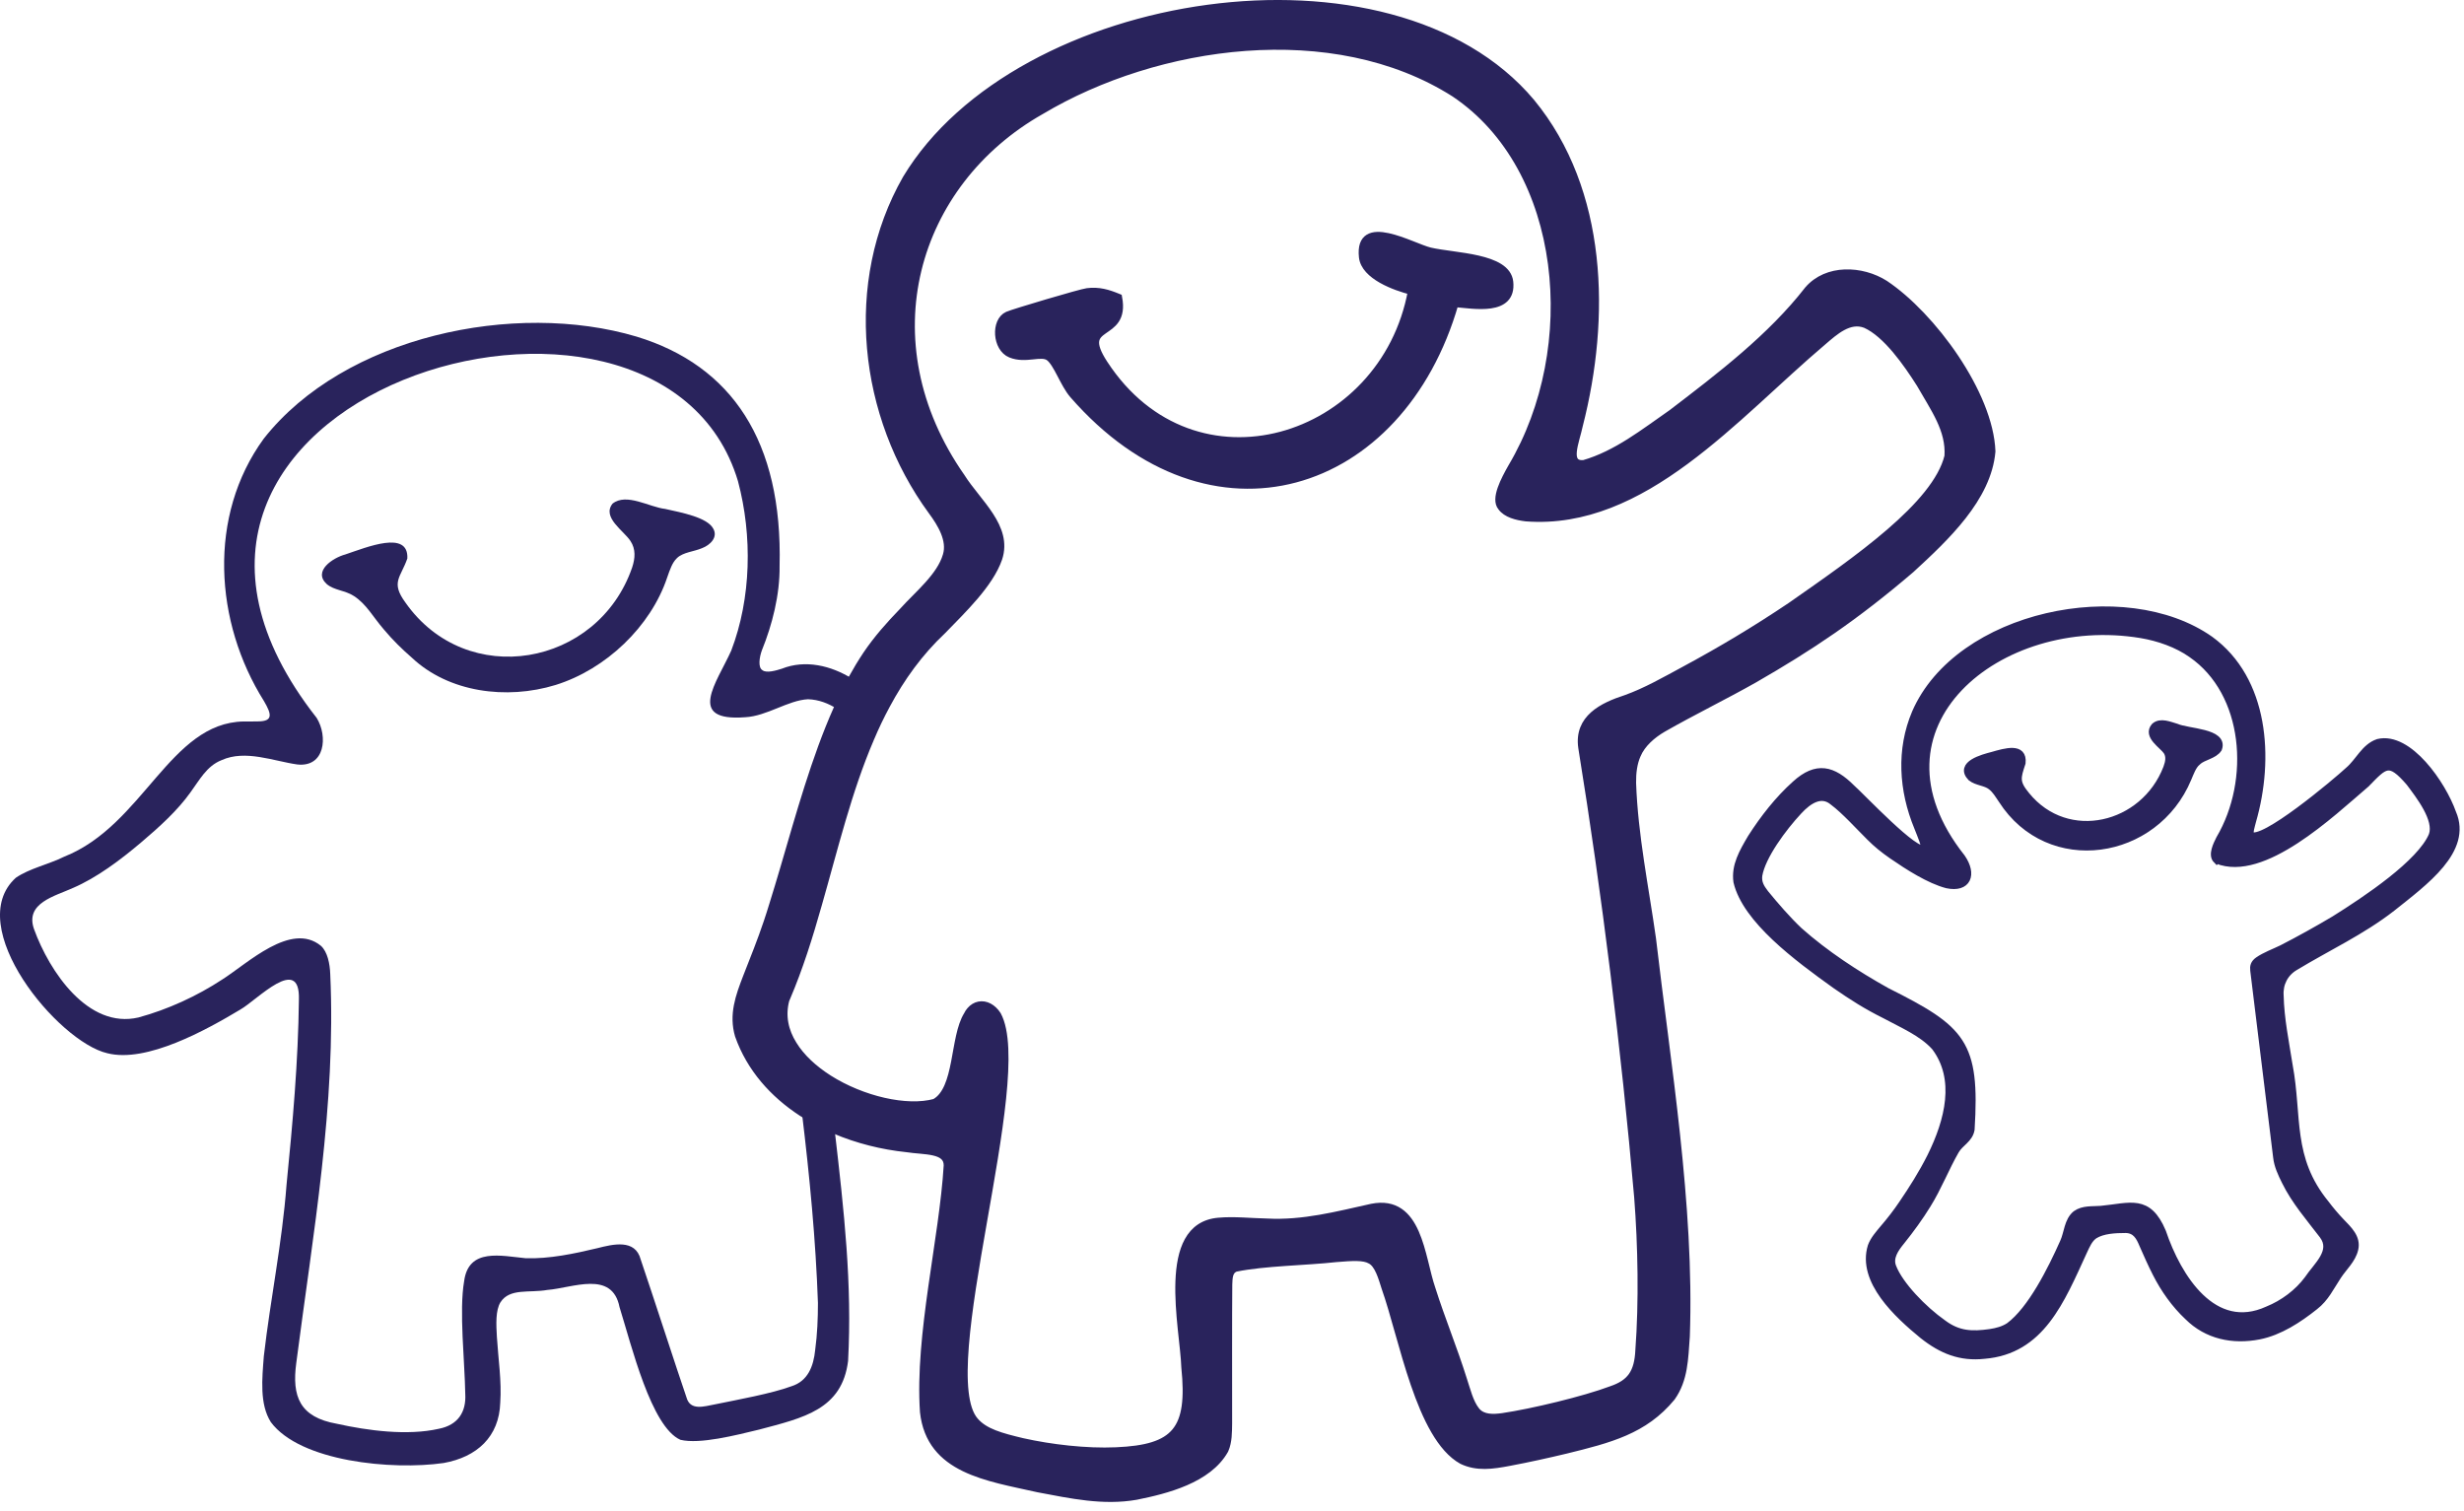
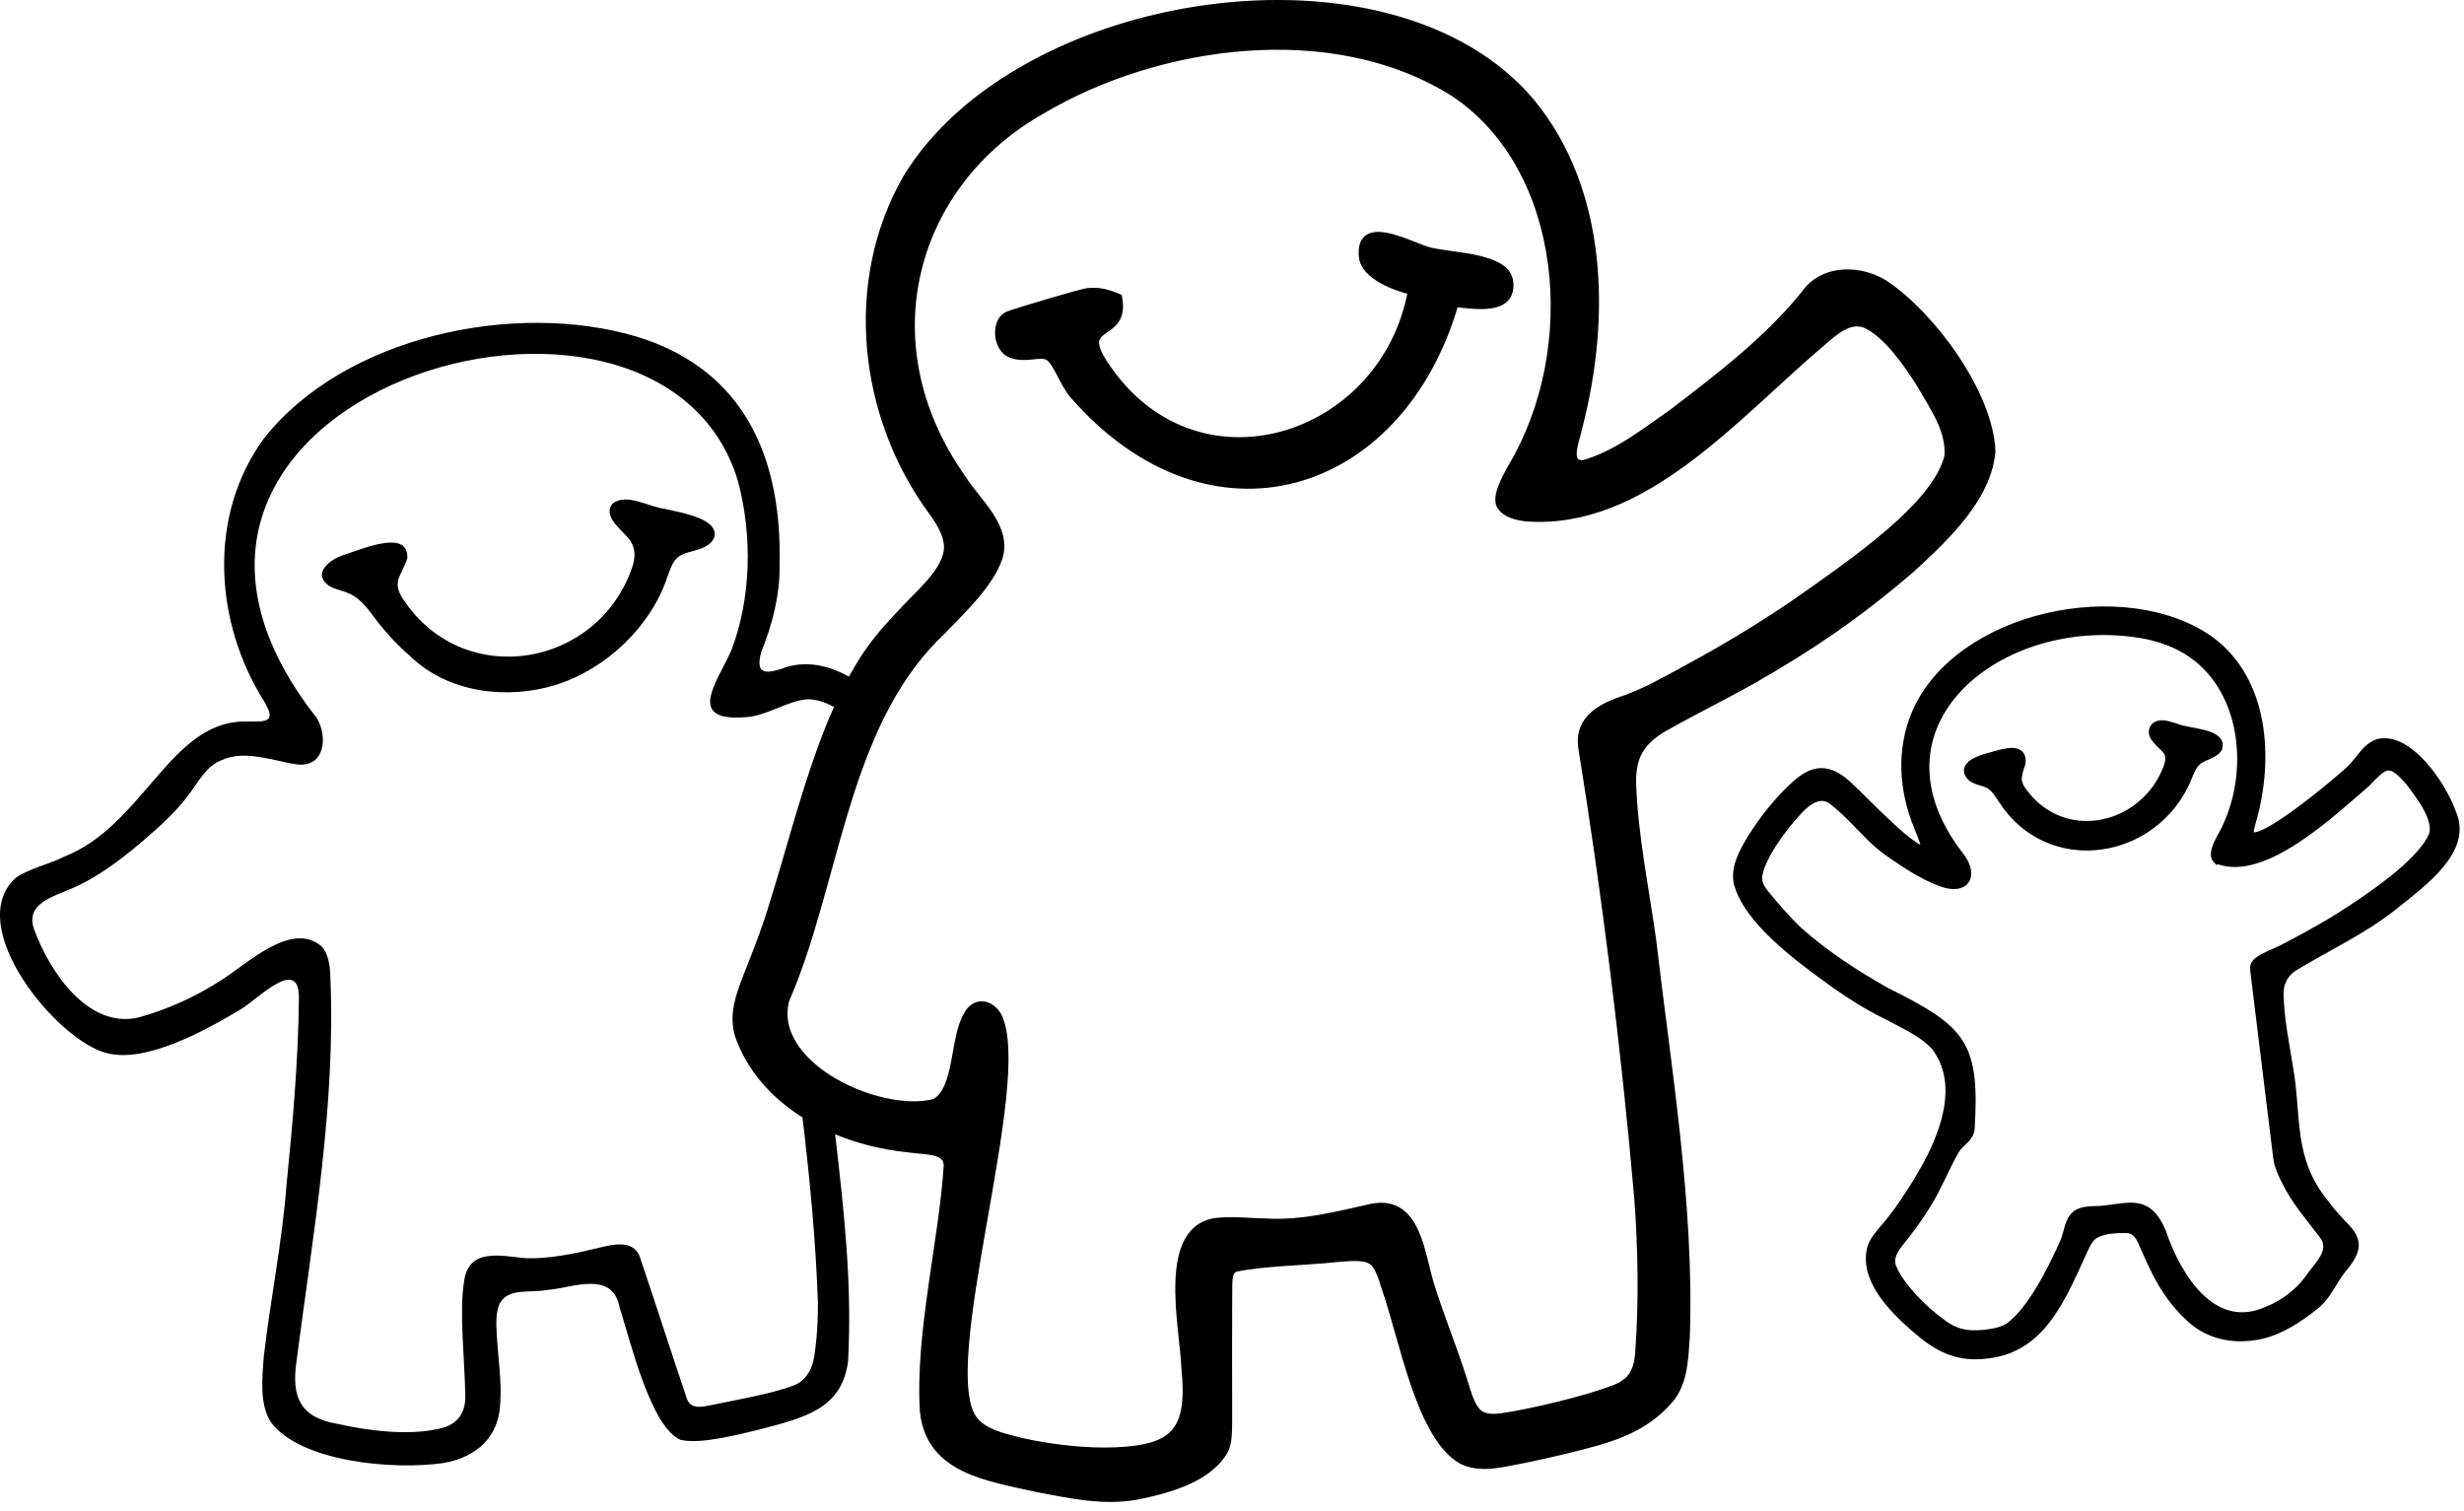
- <svg xmlns="http://www.w3.org/2000/svg" width="279" height="171" viewBox="0 0 279 171" fill="none">
-   <path d="M91.704 101.403C90.673 100.237 89.87 98.767 88.949 98.437C88.881 98.412 88.814 98.395 88.746 98.387C88.349 99.73 87.952 101.065 87.546 102.358C88.045 105.848 88.56 109.389 89.067 112.955C90.495 109.609 91.611 106.051 92.633 102.434C92.312 102.096 92.008 101.75 91.704 101.403ZM109.872 114.417C110.59 114.349 111.283 114.214 111.976 114.003C111.241 113.614 110.43 113.766 109.872 114.417ZM91.704 101.403C90.673 100.237 89.87 98.767 88.949 98.437C88.881 98.412 88.814 98.395 88.746 98.387C88.349 99.73 87.952 101.065 87.546 102.358C88.045 105.848 88.56 109.389 89.067 112.955C90.495 109.609 91.611 106.051 92.633 102.434C92.312 102.096 92.008 101.75 91.704 101.403ZM97.213 77.329C96.977 77.16 96.732 76.991 96.478 76.839C94.104 75.36 91.188 74.658 88.526 75.715C87.893 75.918 86.794 76.239 86.346 75.892L86.312 75.867C85.831 75.571 85.966 74.456 86.27 73.627C87.428 70.78 88.315 67.349 88.273 64.087C88.628 49.975 82.856 41.39 72.074 38.111C58.3 34.013 38.991 38.052 29.857 49.679C23.502 58.409 24.271 70.442 29.89 79.382C30.769 80.878 30.93 81.664 29.24 81.68C28.75 81.706 28.124 81.68 27.592 81.689C19.218 81.824 16.252 93.443 7.261 97.001C5.486 97.88 3.348 98.319 1.793 99.384C-4.282 104.876 6.576 117.966 12.145 119.25C16.598 120.391 23.392 116.597 27.212 114.307C29.096 113.242 33.997 108.003 33.845 113.166C33.769 120.188 33.135 127.202 32.442 134.173C31.944 140.739 30.634 146.984 29.873 153.558C29.679 156.102 29.375 158.983 30.668 161.02C33.997 165.498 44.408 166.487 50.23 165.65C54.007 164.974 56.526 162.676 56.644 158.806C56.813 156.381 56.416 153.854 56.264 151.386C56.179 149.95 56.103 148.37 56.669 147.449C57.725 145.818 59.922 146.418 61.976 146.054C64.832 145.835 69.311 143.79 70.147 147.99C71.508 152.341 73.73 161.561 77.043 163.022C79.24 163.555 83.363 162.49 85.924 161.873C91.002 160.53 95.346 159.592 96.03 154.091C96.495 145.387 95.591 137.258 94.509 127.946C94.29 126.061 94.061 124.126 93.833 122.132C92.152 121.059 90.715 119.749 89.811 118.27C90.157 120.839 90.495 123.408 90.8 125.977C91.678 133.227 92.371 140.46 92.616 147.533C92.616 149.299 92.54 151.099 92.304 152.84C92.118 154.724 91.459 156.381 89.625 156.955C87.403 157.783 83.507 158.485 80.913 159.017C79.704 159.245 78.141 159.761 77.727 158.206C76.671 155.147 73.832 146.376 72.547 142.607C71.93 140.249 69.412 140.874 67.612 141.331C65.06 141.939 62.221 142.548 59.534 142.463C56.762 142.201 53.052 141.246 52.554 145.066C51.971 148.387 52.63 154.226 52.681 157.809C52.807 159.879 51.852 161.349 49.698 161.772C46.132 162.583 41.645 161.983 38.146 161.206C33.929 160.462 33.034 158.113 33.549 154.31C35.434 139.725 38.07 125.056 37.394 110.293C37.352 109.102 37.081 107.766 36.338 107.09C32.958 104.327 28.073 109.059 25.167 110.901C22.319 112.777 18.981 114.307 15.677 115.203C9.973 116.538 5.587 109.989 3.855 105.206C2.799 102.24 6.221 101.471 8.258 100.541C10.937 99.392 13.624 97.381 16.015 95.353C18.052 93.629 20.122 91.745 21.558 89.725C22.589 88.331 23.384 86.742 25.091 86.066C27.795 84.849 30.963 86.176 33.659 86.556C36.811 86.903 37.141 83.362 35.856 81.283C7.269 44.888 74.651 24.591 83.566 54.496C85.206 60.665 85.07 67.729 82.797 73.67C81.175 77.286 77.634 81.731 84.394 81.207C86.837 81.081 89.219 79.289 91.493 79.171C92.709 79.213 93.791 79.636 94.797 80.269C96.174 81.131 97.399 82.399 98.565 83.599C99.106 82.314 99.706 81.055 100.365 79.838C99.317 78.9 98.27 78.047 97.213 77.329ZM88.949 98.437C88.881 98.412 88.814 98.395 88.746 98.387C88.349 99.73 87.952 101.065 87.546 102.358C88.045 105.848 88.56 109.389 89.067 112.955C90.495 109.609 91.611 106.051 92.633 102.434C92.312 102.096 92.008 101.75 91.704 101.403C90.673 100.237 89.87 98.767 88.949 98.437ZM91.704 101.403C90.673 100.237 89.87 98.767 88.949 98.437C88.881 98.412 88.814 98.395 88.746 98.387C88.349 99.73 87.952 101.065 87.546 102.358C88.045 105.848 88.56 109.389 89.067 112.955C90.495 109.609 91.611 106.051 92.633 102.434C92.312 102.096 92.008 101.75 91.704 101.403Z" fill="#29235C" />
-   <path d="M79.485 62.068C78.581 62.456 77.364 62.524 76.679 63.166L76.629 63.217C76.138 63.681 75.868 64.459 75.555 65.355C73.696 70.949 68.592 75.791 62.905 77.557C57.337 79.264 50.788 78.393 46.622 74.456C45.549 73.526 44.475 72.478 43.478 71.287C42.236 69.859 41.501 68.405 40.073 67.484C39.084 66.833 37.842 66.85 36.997 66.132C35.4 64.67 37.681 63.158 39.101 62.777C41.526 61.966 46.284 59.98 46.123 63.234C45.363 65.414 44.214 65.912 45.904 68.219C52.841 78.123 67.697 75.478 71.575 64.265C71.93 63.2 71.998 62.177 71.389 61.256C70.646 60.099 68.119 58.578 69.361 57.023C70.942 55.772 73.51 57.42 75.319 57.623C77.212 58.045 80.059 58.578 80.752 59.837C81.335 60.825 80.414 61.721 79.485 62.068Z" fill="#29235C" />
-   <path d="M94.797 80.269C92.295 85.872 90.529 92.319 88.746 98.387C88.814 98.387 88.882 98.412 88.949 98.437C89.87 98.767 90.673 100.237 91.704 101.403C92.008 101.75 92.312 102.096 92.633 102.434C94.459 96.071 96.013 89.531 98.565 83.599C97.399 82.399 96.174 81.131 94.797 80.269ZM213.421 32.154C210.801 30.497 206.872 30.328 204.734 32.813C200.551 38.196 194.78 42.598 189.312 46.773C186.169 48.953 183.059 51.446 179.324 52.519C177.212 52.662 178.412 50.034 178.817 48.108C181.91 36.007 181.64 21.616 173.375 11.577C157.523 -7.3 115.255 -0.752 102.622 20.23C95.895 32.002 97.644 47.111 105.512 57.859C106.585 59.304 107.7 61.163 107.176 62.887C106.483 65.287 103.94 67.307 102.25 69.191C100.72 70.771 99.317 72.351 98.109 74.143C97.534 75.005 96.994 75.901 96.478 76.838C95.878 77.937 95.32 79.086 94.797 80.269C92.295 85.872 90.529 92.319 88.746 98.387C88.349 99.73 87.952 101.065 87.546 102.358C87.335 103.051 87.115 103.744 86.887 104.42C86.194 106.499 85.299 108.713 84.538 110.656C83.685 112.862 82.958 114.898 83.634 117.222C84.952 120.957 87.563 123.864 90.8 125.977C91.957 126.737 93.208 127.396 94.509 127.946C97.103 129.053 99.901 129.745 102.655 130.033C104.7 130.354 107.295 130.092 107.278 131.959C106.787 140.249 103.999 151.158 104.59 159.862C105.317 166.453 111.832 167.256 117.562 168.549C121.28 169.25 124.922 170.045 128.64 169.394C132.071 168.709 136.786 167.51 138.662 164.205L138.696 164.138C139.093 163.208 139.076 162.177 139.093 161.146C139.093 157.268 139.076 148.615 139.11 145.438C139.143 144.685 139.127 143.866 139.912 143.57C143.124 142.902 147.881 142.86 151.278 142.48C153.145 142.328 154.421 142.243 155.182 142.683C156.069 143.122 156.492 144.677 156.847 145.792C158.858 151.454 160.742 162.693 165.55 165.363C167.232 166.166 168.956 165.929 170.933 165.549C173.004 165.16 175.226 164.67 177.305 164.172C182.214 162.963 186.177 161.975 189.279 158.206C190.715 156.178 190.732 153.854 190.918 151.31C191.45 136.472 188.704 120.247 187.09 106.304C186.262 100.44 185.037 94.576 184.834 88.66C184.817 87.503 184.952 86.404 185.375 85.458C185.915 84.19 187.073 83.193 188.298 82.475C191.67 80.548 195.253 78.807 198.616 76.906C204.962 73.256 210.058 69.859 216.379 64.451C220.266 60.876 225.065 56.397 225.522 51.108C225.285 44.592 218.762 35.72 213.421 32.154ZM202.765 68.625C198.768 71.312 194.873 73.636 190.766 75.85C188.56 77.041 186.38 78.292 184.116 79.103C181.445 79.965 178.648 81.343 179.13 84.647C181.817 101.234 184.006 118.878 185.459 135.525C185.89 141.086 186 147.432 185.594 152.882C185.476 155.443 184.623 156.626 182.451 157.361C179.4 158.51 173.477 159.93 170.139 160.42C169.1 160.563 167.916 160.614 167.198 159.794L167.148 159.735C166.395 158.797 166.083 157.378 165.677 156.178C164.596 152.722 163.201 149.358 162.111 145.911C160.886 142.37 160.649 135.652 155.326 136.717C151.405 137.587 147.551 138.61 143.462 138.39C141.662 138.356 139.752 138.137 137.977 138.297C131.285 138.863 134.039 150.313 134.183 154.8C134.91 161.907 133.144 164.003 126.375 164.29C122.995 164.442 118.973 163.969 115.77 163.251C113.362 162.676 111.469 162.177 110.37 160.876C105.545 155.307 116.835 122.098 112.939 114.924C112.66 114.493 112.322 114.189 111.976 114.003C111.241 113.614 110.43 113.766 109.872 114.417C109.745 114.56 109.635 114.729 109.542 114.924C107.945 117.459 108.554 123.349 105.85 124.836C102.664 125.706 97.619 124.532 93.833 122.132C92.152 121.059 90.715 119.749 89.811 118.27C88.856 116.741 88.476 115.025 88.957 113.208C88.991 113.124 89.034 113.039 89.067 112.955C90.496 109.609 91.611 106.051 92.633 102.434C94.459 96.071 96.013 89.531 98.565 83.599C99.106 82.314 99.706 81.055 100.365 79.838C102.03 76.729 104.083 73.864 106.728 71.38C108.942 69.09 112.06 66.141 113.066 63.225C114.232 59.693 110.692 56.938 108.858 54.031C98.101 38.652 103.416 20.712 117.9 12.524C130.981 4.733 150.94 1.817 164.697 10.563C177.398 19.064 179.172 39.429 171.187 52.874C170.342 54.361 169.218 56.482 170.004 57.411C170.561 58.189 171.736 58.485 172.792 58.611C186.084 59.617 196.444 47.102 206.39 38.686C207.751 37.52 209.399 36.007 211.241 36.725C213.607 37.79 215.905 41.069 217.435 43.486C219.023 46.282 220.79 48.648 220.595 51.657C219.235 57.225 210.201 63.428 202.765 68.625ZM94.797 80.269C92.295 85.872 90.529 92.319 88.746 98.387C88.814 98.387 88.882 98.412 88.949 98.437C89.87 98.767 90.673 100.237 91.704 101.403C92.008 101.75 92.312 102.096 92.633 102.434C94.459 96.071 96.013 89.531 98.565 83.599C97.399 82.399 96.174 81.131 94.797 80.269Z" fill="#29235C" />
-   <path d="M94.797 80.269C92.295 85.872 90.529 92.319 88.746 98.387M94.797 80.269C96.174 81.131 97.399 82.399 98.565 83.599M94.797 80.269C95.32 79.086 95.878 77.937 96.478 76.838C96.994 75.9 97.534 75.005 98.109 74.143C99.317 72.351 100.72 70.771 102.25 69.191C103.94 67.307 106.483 65.287 107.176 62.887C107.7 61.163 106.585 59.304 105.512 57.859C97.644 47.111 95.895 32.002 102.622 20.23C115.255 -0.752 157.523 -7.3 173.375 11.577C181.64 21.616 181.91 36.007 178.817 48.108C178.412 50.034 177.212 52.662 179.324 52.519C183.059 51.446 186.169 48.953 189.312 46.773C194.78 42.598 200.551 38.196 204.734 32.813C206.872 30.328 210.801 30.497 213.421 32.154C218.762 35.72 225.285 44.592 225.522 51.108C225.065 56.397 220.266 60.876 216.379 64.451C210.058 69.859 204.962 73.256 198.616 76.906C195.253 78.807 191.67 80.548 188.298 82.475C187.073 83.193 185.915 84.19 185.375 85.458C184.952 86.404 184.817 87.503 184.834 88.66C185.037 94.576 186.262 100.44 187.09 106.304C188.704 120.247 191.45 136.472 190.918 151.31C190.732 153.854 190.715 156.178 189.279 158.206C186.177 161.975 182.214 162.963 177.305 164.172C175.226 164.67 173.004 165.16 170.933 165.549C168.956 165.929 167.232 166.166 165.55 165.363C160.742 162.693 158.858 151.454 156.847 145.792C156.492 144.677 156.069 143.122 155.182 142.683C154.421 142.243 153.145 142.328 151.278 142.48C147.881 142.86 143.124 142.902 139.912 143.57C139.127 143.866 139.143 144.685 139.11 145.438C139.076 148.615 139.093 157.268 139.093 161.146C139.076 162.177 139.093 163.208 138.696 164.138L138.662 164.205C136.786 167.51 132.071 168.709 128.64 169.394C124.922 170.045 121.28 169.25 117.562 168.549C111.832 167.256 105.317 166.453 104.59 159.862C103.999 151.158 106.787 140.249 107.278 131.959C107.295 130.092 104.7 130.354 102.655 130.033C99.901 129.745 97.103 129.053 94.509 127.946C93.208 127.396 91.957 126.737 90.8 125.977C87.563 123.864 84.952 120.957 83.634 117.222C82.958 114.898 83.685 112.862 84.538 110.656C85.299 108.713 86.194 106.499 86.887 104.42C87.115 103.744 87.335 103.051 87.546 102.358C87.952 101.065 88.349 99.73 88.746 98.387M88.746 98.387C88.814 98.387 88.882 98.412 88.949 98.437C89.87 98.767 90.673 100.237 91.704 101.403C92.008 101.75 92.312 102.096 92.633 102.434M92.633 102.434C94.459 96.071 96.013 89.531 98.565 83.599M92.633 102.434C91.611 106.051 90.496 109.609 89.067 112.955C89.034 113.039 88.991 113.124 88.957 113.208C88.476 115.025 88.856 116.741 89.811 118.27C90.715 119.749 92.152 121.059 93.833 122.132C97.619 124.532 102.664 125.706 105.85 124.836C108.554 123.349 107.945 117.459 109.542 114.924C109.635 114.729 109.745 114.56 109.872 114.417C110.43 113.766 111.241 113.614 111.976 114.003C112.322 114.189 112.66 114.493 112.939 114.924C116.835 122.098 105.545 155.307 110.37 160.876C111.469 162.177 113.362 162.676 115.77 163.251C118.973 163.969 122.995 164.442 126.375 164.29C133.144 164.003 134.91 161.907 134.183 154.8C134.039 150.313 131.285 138.863 137.977 138.297C139.752 138.137 141.662 138.356 143.462 138.39C147.551 138.61 151.405 137.587 155.326 136.717C160.649 135.652 160.886 142.37 162.111 145.911C163.201 149.358 164.596 152.722 165.677 156.178C166.083 157.378 166.395 158.797 167.148 159.735L167.198 159.794C167.916 160.614 169.1 160.563 170.139 160.42C173.477 159.93 179.4 158.51 182.451 157.361C184.623 156.626 185.476 155.443 185.594 152.882C186 147.432 185.89 141.086 185.459 135.525C184.006 118.878 181.817 101.234 179.13 84.647C178.648 81.343 181.445 79.965 184.116 79.103C186.38 78.292 188.56 77.041 190.766 75.85C194.873 73.636 198.768 71.312 202.765 68.625C210.201 63.428 219.235 57.225 220.595 51.657C220.79 48.648 219.023 46.282 217.435 43.486C215.905 41.069 213.607 37.79 211.241 36.725C209.399 36.007 207.751 37.52 206.39 38.686C196.444 47.102 186.084 59.617 172.792 58.611C171.736 58.485 170.561 58.189 170.004 57.411C169.218 56.482 170.342 54.361 171.187 52.874C179.172 39.429 177.398 19.064 164.697 10.563C150.94 1.817 130.981 4.733 117.9 12.524C103.416 20.712 98.101 38.652 108.858 54.031C110.692 56.938 114.232 59.693 113.066 63.225C112.06 66.141 108.942 69.09 106.728 71.38C104.083 73.864 102.03 76.729 100.365 79.838C99.706 81.055 99.106 82.314 98.565 83.599" stroke="#29235C" stroke-width="0.845" stroke-miterlimit="10" />
-   <path d="M164.731 34.351C158.587 55.671 137.081 62.566 121.508 44.685C120.46 43.477 119.699 41.102 118.795 40.443C117.891 39.784 116.15 40.773 114.443 40.08C112.787 39.413 112.626 36.345 114.105 35.694C114.798 35.39 122.395 33.134 123.096 33.05C124.423 32.88 125.445 33.193 126.637 33.683C127.566 38.534 121.795 36.244 125.014 41.179C135.172 56.761 156.72 49.975 159.838 32.956C157.945 32.483 154.523 31.224 154.295 29.103C153.788 24.354 159.88 27.962 161.917 28.444C164.68 29.095 170.62 29.052 170.925 31.926C171.296 35.39 166.86 34.52 164.739 34.351H164.731Z" fill="#29235C" stroke="#29235C" stroke-width="0.845" stroke-miterlimit="10" />
-   <path d="M254.835 94.567C256.12 95.632 264.545 88.534 265.939 87.241C267.114 86.244 267.756 84.604 269.277 84.089C272.733 83.261 276.553 88.821 277.693 92.057C279.519 96.257 274.516 99.849 270.832 102.789C267.426 105.443 263.522 107.242 259.855 109.465C258.689 110.149 258.063 111.375 258.156 112.71C258.216 115.372 258.765 117.991 259.179 120.636C260.26 126.425 259.111 131.14 263.319 136.294C263.852 137.004 264.435 137.689 265.043 138.331C265.905 139.227 266.911 140.139 266.607 141.432C266.336 142.615 265.339 143.486 264.705 144.457C263.869 145.716 263.303 146.975 262.094 147.905C260.26 149.367 258.106 150.778 255.807 151.234C252.816 151.826 249.9 151.201 247.754 149.063C246.284 147.694 245.058 145.953 244.163 144.187C243.614 143.122 243.132 142.015 242.65 140.925C242.278 140.021 241.839 139.201 240.69 139.184C239.49 139.184 238.112 139.252 237.149 139.843C236.532 140.258 236.228 141.001 235.907 141.686C233.346 147.263 231.107 152.908 224.668 153.431C221.989 153.719 219.894 152.891 217.722 151.167C214.908 148.86 210.7 145.015 211.908 141.111C212.196 140.342 212.753 139.734 213.269 139.108C214.029 138.229 214.781 137.258 215.415 136.311C216.547 134.647 217.671 132.881 218.635 130.962C220.654 126.881 221.854 122.149 219.108 118.524C217.637 116.893 215.364 115.955 213.438 114.907C211.342 113.867 209.737 112.837 207.894 111.561C203.458 108.392 197.712 104.116 196.698 99.832C196.444 98.023 197.348 96.485 198.303 94.863C199.706 92.666 201.396 90.511 203.297 88.812C205.697 86.624 207.531 87.123 209.644 89.235C210.7 90.148 217.029 96.908 217.899 96.071C218.035 95.75 217.553 94.677 217.156 93.654C215.424 89.463 215.136 84.875 216.902 80.717C221.744 69.571 240.58 65.634 250.247 72.444C256.466 76.965 257.083 85.863 255.038 92.962C254.928 93.418 254.641 94.246 254.819 94.576L254.835 94.601V94.567ZM250.999 97.364C250.441 96.806 250.999 95.674 251.345 94.99C255.258 88.356 254.506 78.427 248.16 74.05C246.546 72.901 244.416 72.157 242.43 71.828C226.341 69.157 210.303 82.221 222.116 97.111C223.426 99.012 222.775 100.643 220.46 100.153C218.466 99.629 216.1 98.116 214.249 96.84C213.303 96.181 212.517 95.556 211.722 94.753C210.489 93.536 208.891 91.753 207.573 90.773C206.238 89.641 204.785 90.579 203.644 91.821C201.886 93.705 199.486 96.933 199.123 99.122C199.03 99.925 199.317 100.457 199.858 101.158C200.965 102.519 202.402 104.175 203.712 105.409C206.669 108.037 210.159 110.318 213.607 112.245C222.218 116.563 223.764 118.084 223.164 127.878C222.978 128.985 221.939 129.357 221.415 130.269C220.342 132.12 219.404 134.503 218.229 136.379C217.376 137.773 216.336 139.201 215.271 140.528C214.587 141.365 213.852 142.387 214.308 143.486C215.086 145.497 217.764 148.277 220.004 149.849C221.727 151.141 223.291 151.192 225.327 150.905C226.155 150.778 226.84 150.592 227.499 150.17C230.017 148.311 232.282 143.764 233.668 140.655C234.149 139.615 234.132 138.238 235.07 137.477C235.89 136.894 236.929 137.03 237.884 136.954C241.214 136.641 243.208 135.618 244.839 139.489C246.58 144.66 250.636 151.125 256.771 148.328C258.554 147.609 260.21 146.367 261.325 144.863C262.356 143.308 264.426 141.686 263.015 139.835C261.52 137.875 259.872 135.99 258.782 133.768C258.334 132.872 257.911 131.968 257.81 131.013C257.506 128.529 256.23 118.118 255.613 113.107C255.435 111.645 255.292 110.496 255.216 109.862C255.165 109.423 255.241 109.085 255.706 108.755C256.483 108.214 257.523 107.842 258.401 107.412C260.337 106.423 262.5 105.214 264.317 104.133C267.959 101.86 274.119 97.736 275.429 94.576C276.079 92.759 273.933 90.046 272.851 88.593C270.511 85.88 270.046 86.548 267.899 88.745C263.911 92.15 256.247 99.468 251.041 97.373L251.016 97.347L250.999 97.364Z" fill="#29235C" stroke="#29235C" stroke-width="0.845" stroke-miterlimit="10" />
-   <path d="M248.785 86.26C248.261 86.708 248.008 87.477 247.721 88.136C244.036 96.992 232.003 98.851 226.696 90.562C226.274 89.953 225.987 89.429 225.471 89.032C224.846 88.525 223.857 88.55 223.198 88.027C221.778 86.556 224.533 85.83 225.606 85.551C227.085 85.128 229.138 84.511 228.936 86.379C228.386 88.043 228.192 88.576 229.426 90.063C234.082 95.792 242.786 93.671 245.363 86.962C245.608 86.294 245.743 85.644 245.363 85.052C244.873 84.342 243.081 83.303 243.977 82.264C244.628 81.664 245.667 82.137 246.428 82.356C247.712 82.931 251.878 82.889 251.177 84.765C250.678 85.525 249.487 85.618 248.828 86.218L248.785 86.252V86.26Z" fill="#29235C" stroke="#29235C" stroke-width="0.845" stroke-miterlimit="10" />
+ <svg xmlns="http://www.w3.org/2000/svg" fill="currentColor" height="171" viewBox="0 0 279 171" width="279">
+   <path d="M91.704 101.403C90.673 100.237 89.87 98.767 88.949 98.437C88.881 98.412 88.814 98.395 88.746 98.387C88.349 99.73 87.952 101.065 87.546 102.358C88.045 105.848 88.56 109.389 89.067 112.955C90.495 109.609 91.611 106.051 92.633 102.434C92.312 102.096 92.008 101.75 91.704 101.403ZM109.872 114.417C110.59 114.349 111.283 114.214 111.976 114.003C111.241 113.614 110.43 113.766 109.872 114.417ZM91.704 101.403C90.673 100.237 89.87 98.767 88.949 98.437C88.881 98.412 88.814 98.395 88.746 98.387C88.349 99.73 87.952 101.065 87.546 102.358C88.045 105.848 88.56 109.389 89.067 112.955C90.495 109.609 91.611 106.051 92.633 102.434C92.312 102.096 92.008 101.75 91.704 101.403ZM97.213 77.329C96.977 77.16 96.732 76.991 96.478 76.839C94.104 75.36 91.188 74.658 88.526 75.715C87.893 75.918 86.794 76.239 86.346 75.892L86.312 75.867C85.831 75.571 85.966 74.456 86.27 73.627C87.428 70.78 88.315 67.349 88.273 64.087C88.628 49.975 82.856 41.39 72.074 38.111C58.3 34.013 38.991 38.052 29.857 49.679C23.502 58.409 24.271 70.442 29.89 79.382C30.769 80.878 30.93 81.664 29.24 81.68C28.75 81.706 28.124 81.68 27.592 81.689C19.218 81.824 16.252 93.443 7.261 97.001C5.486 97.88 3.348 98.319 1.793 99.384C-4.282 104.876 6.576 117.966 12.145 119.25C16.598 120.391 23.392 116.597 27.212 114.307C29.096 113.242 33.997 108.003 33.845 113.166C33.769 120.188 33.135 127.202 32.442 134.173C31.944 140.739 30.634 146.984 29.873 153.558C29.679 156.102 29.375 158.983 30.668 161.02C33.997 165.498 44.408 166.487 50.23 165.65C54.007 164.974 56.526 162.676 56.644 158.806C56.813 156.381 56.416 153.854 56.264 151.386C56.179 149.95 56.103 148.37 56.669 147.449C57.725 145.818 59.922 146.418 61.976 146.054C64.832 145.835 69.311 143.79 70.147 147.99C71.508 152.341 73.73 161.561 77.043 163.022C79.24 163.555 83.363 162.49 85.924 161.873C91.002 160.53 95.346 159.592 96.03 154.091C96.495 145.387 95.591 137.258 94.509 127.946C94.29 126.061 94.061 124.126 93.833 122.132C92.152 121.059 90.715 119.749 89.811 118.27C90.157 120.839 90.495 123.408 90.8 125.977C91.678 133.227 92.371 140.46 92.616 147.533C92.616 149.299 92.54 151.099 92.304 152.84C92.118 154.724 91.459 156.381 89.625 156.955C87.403 157.783 83.507 158.485 80.913 159.017C79.704 159.245 78.141 159.761 77.727 158.206C76.671 155.147 73.832 146.376 72.547 142.607C71.93 140.249 69.412 140.874 67.612 141.331C65.06 141.939 62.221 142.548 59.534 142.463C56.762 142.201 53.052 141.246 52.554 145.066C51.971 148.387 52.63 154.226 52.681 157.809C52.807 159.879 51.852 161.349 49.698 161.772C46.132 162.583 41.645 161.983 38.146 161.206C33.929 160.462 33.034 158.113 33.549 154.31C35.434 139.725 38.07 125.056 37.394 110.293C37.352 109.102 37.081 107.766 36.338 107.09C32.958 104.327 28.073 109.059 25.167 110.901C22.319 112.777 18.981 114.307 15.677 115.203C9.973 116.538 5.587 109.989 3.855 105.206C2.799 102.24 6.221 101.471 8.258 100.541C10.937 99.392 13.624 97.381 16.015 95.353C18.052 93.629 20.122 91.745 21.558 89.725C22.589 88.331 23.384 86.742 25.091 86.066C27.795 84.849 30.963 86.176 33.659 86.556C36.811 86.903 37.141 83.362 35.856 81.283C7.269 44.888 74.651 24.591 83.566 54.496C85.206 60.665 85.07 67.729 82.797 73.67C81.175 77.286 77.634 81.731 84.394 81.207C86.837 81.081 89.219 79.289 91.493 79.171C92.709 79.213 93.791 79.636 94.797 80.269C96.174 81.131 97.399 82.399 98.565 83.599C99.106 82.314 99.706 81.055 100.365 79.838C99.317 78.9 98.27 78.047 97.213 77.329ZM88.949 98.437C88.881 98.412 88.814 98.395 88.746 98.387C88.349 99.73 87.952 101.065 87.546 102.358C88.045 105.848 88.56 109.389 89.067 112.955C90.495 109.609 91.611 106.051 92.633 102.434C92.312 102.096 92.008 101.75 91.704 101.403C90.673 100.237 89.87 98.767 88.949 98.437ZM91.704 101.403C90.673 100.237 89.87 98.767 88.949 98.437C88.881 98.412 88.814 98.395 88.746 98.387C88.349 99.73 87.952 101.065 87.546 102.358C88.045 105.848 88.56 109.389 89.067 112.955C90.495 109.609 91.611 106.051 92.633 102.434C92.312 102.096 92.008 101.75 91.704 101.403Z" fill="currentColor" />
+   <path d="M79.485 62.068C78.581 62.456 77.364 62.524 76.679 63.166L76.629 63.217C76.138 63.681 75.868 64.459 75.555 65.355C73.696 70.949 68.592 75.791 62.905 77.557C57.337 79.264 50.788 78.393 46.622 74.456C45.549 73.526 44.475 72.478 43.478 71.287C42.236 69.859 41.501 68.405 40.073 67.484C39.084 66.833 37.842 66.85 36.997 66.132C35.4 64.67 37.681 63.158 39.101 62.777C41.526 61.966 46.284 59.98 46.123 63.234C45.363 65.414 44.214 65.912 45.904 68.219C52.841 78.123 67.697 75.478 71.575 64.265C71.93 63.2 71.998 62.177 71.389 61.256C70.646 60.099 68.119 58.578 69.361 57.023C70.942 55.772 73.51 57.42 75.319 57.623C77.212 58.045 80.059 58.578 80.752 59.837C81.335 60.825 80.414 61.721 79.485 62.068Z" fill="currentColor" />
+   <path d="M94.797 80.269C92.295 85.872 90.529 92.319 88.746 98.387C88.814 98.387 88.882 98.412 88.949 98.437C89.87 98.767 90.673 100.237 91.704 101.403C92.008 101.75 92.312 102.096 92.633 102.434C94.459 96.071 96.013 89.531 98.565 83.599C97.399 82.399 96.174 81.131 94.797 80.269ZM213.421 32.154C210.801 30.497 206.872 30.328 204.734 32.813C200.551 38.196 194.78 42.598 189.312 46.773C186.169 48.953 183.059 51.446 179.324 52.519C177.212 52.662 178.412 50.034 178.817 48.108C181.91 36.007 181.64 21.616 173.375 11.577C157.523 -7.3 115.255 -0.752 102.622 20.23C95.895 32.002 97.644 47.111 105.512 57.859C106.585 59.304 107.7 61.163 107.176 62.887C106.483 65.287 103.94 67.307 102.25 69.191C100.72 70.771 99.317 72.351 98.109 74.143C97.534 75.005 96.994 75.901 96.478 76.838C95.878 77.937 95.32 79.086 94.797 80.269C92.295 85.872 90.529 92.319 88.746 98.387C88.349 99.73 87.952 101.065 87.546 102.358C87.335 103.051 87.115 103.744 86.887 104.42C86.194 106.499 85.299 108.713 84.538 110.656C83.685 112.862 82.958 114.898 83.634 117.222C84.952 120.957 87.563 123.864 90.8 125.977C91.957 126.737 93.208 127.396 94.509 127.946C97.103 129.053 99.901 129.745 102.655 130.033C104.7 130.354 107.295 130.092 107.278 131.959C106.787 140.249 103.999 151.158 104.59 159.862C105.317 166.453 111.832 167.256 117.562 168.549C121.28 169.25 124.922 170.045 128.64 169.394C132.071 168.709 136.786 167.51 138.662 164.205L138.696 164.138C139.093 163.208 139.076 162.177 139.093 161.146C139.093 157.268 139.076 148.615 139.11 145.438C139.143 144.685 139.127 143.866 139.912 143.57C143.124 142.902 147.881 142.86 151.278 142.48C153.145 142.328 154.421 142.243 155.182 142.683C156.069 143.122 156.492 144.677 156.847 145.792C158.858 151.454 160.742 162.693 165.55 165.363C167.232 166.166 168.956 165.929 170.933 165.549C173.004 165.16 175.226 164.67 177.305 164.172C182.214 162.963 186.177 161.975 189.279 158.206C190.715 156.178 190.732 153.854 190.918 151.31C191.45 136.472 188.704 120.247 187.09 106.304C186.262 100.44 185.037 94.576 184.834 88.66C184.817 87.503 184.952 86.404 185.375 85.458C185.915 84.19 187.073 83.193 188.298 82.475C191.67 80.548 195.253 78.807 198.616 76.906C204.962 73.256 210.058 69.859 216.379 64.451C220.266 60.876 225.065 56.397 225.522 51.108C225.285 44.592 218.762 35.72 213.421 32.154ZM202.765 68.625C198.768 71.312 194.873 73.636 190.766 75.85C188.56 77.041 186.38 78.292 184.116 79.103C181.445 79.965 178.648 81.343 179.13 84.647C181.817 101.234 184.006 118.878 185.459 135.525C185.89 141.086 186 147.432 185.594 152.882C185.476 155.443 184.623 156.626 182.451 157.361C179.4 158.51 173.477 159.93 170.139 160.42C169.1 160.563 167.916 160.614 167.198 159.794L167.148 159.735C166.395 158.797 166.083 157.378 165.677 156.178C164.596 152.722 163.201 149.358 162.111 145.911C160.886 142.37 160.649 135.652 155.326 136.717C151.405 137.587 147.551 138.61 143.462 138.39C141.662 138.356 139.752 138.137 137.977 138.297C131.285 138.863 134.039 150.313 134.183 154.8C134.91 161.907 133.144 164.003 126.375 164.29C122.995 164.442 118.973 163.969 115.77 163.251C113.362 162.676 111.469 162.177 110.37 160.876C105.545 155.307 116.835 122.098 112.939 114.924C112.66 114.493 112.322 114.189 111.976 114.003C111.241 113.614 110.43 113.766 109.872 114.417C109.745 114.56 109.635 114.729 109.542 114.924C107.945 117.459 108.554 123.349 105.85 124.836C102.664 125.706 97.619 124.532 93.833 122.132C92.152 121.059 90.715 119.749 89.811 118.27C88.856 116.741 88.476 115.025 88.957 113.208C88.991 113.124 89.034 113.039 89.067 112.955C90.496 109.609 91.611 106.051 92.633 102.434C94.459 96.071 96.013 89.531 98.565 83.599C99.106 82.314 99.706 81.055 100.365 79.838C102.03 76.729 104.083 73.864 106.728 71.38C108.942 69.09 112.06 66.141 113.066 63.225C114.232 59.693 110.692 56.938 108.858 54.031C98.101 38.652 103.416 20.712 117.9 12.524C130.981 4.733 150.94 1.817 164.697 10.563C177.398 19.064 179.172 39.429 171.187 52.874C170.342 54.361 169.218 56.482 170.004 57.411C170.561 58.189 171.736 58.485 172.792 58.611C186.084 59.617 196.444 47.102 206.39 38.686C207.751 37.52 209.399 36.007 211.241 36.725C213.607 37.79 215.905 41.069 217.435 43.486C219.023 46.282 220.79 48.648 220.595 51.657C219.235 57.225 210.201 63.428 202.765 68.625ZM94.797 80.269C92.295 85.872 90.529 92.319 88.746 98.387C88.814 98.387 88.882 98.412 88.949 98.437C89.87 98.767 90.673 100.237 91.704 101.403C92.008 101.75 92.312 102.096 92.633 102.434C94.459 96.071 96.013 89.531 98.565 83.599C97.399 82.399 96.174 81.131 94.797 80.269Z" fill="currentColor" />
+   <path d="M94.797 80.269C92.295 85.872 90.529 92.319 88.746 98.387M94.797 80.269C96.174 81.131 97.399 82.399 98.565 83.599M94.797 80.269C95.32 79.086 95.878 77.937 96.478 76.838C96.994 75.9 97.534 75.005 98.109 74.143C99.317 72.351 100.72 70.771 102.25 69.191C103.94 67.307 106.483 65.287 107.176 62.887C107.7 61.163 106.585 59.304 105.512 57.859C97.644 47.111 95.895 32.002 102.622 20.23C115.255 -0.752 157.523 -7.3 173.375 11.577C181.64 21.616 181.91 36.007 178.817 48.108C178.412 50.034 177.212 52.662 179.324 52.519C183.059 51.446 186.169 48.953 189.312 46.773C194.78 42.598 200.551 38.196 204.734 32.813C206.872 30.328 210.801 30.497 213.421 32.154C218.762 35.72 225.285 44.592 225.522 51.108C225.065 56.397 220.266 60.876 216.379 64.451C210.058 69.859 204.962 73.256 198.616 76.906C195.253 78.807 191.67 80.548 188.298 82.475C187.073 83.193 185.915 84.19 185.375 85.458C184.952 86.404 184.817 87.503 184.834 88.66C185.037 94.576 186.262 100.44 187.09 106.304C188.704 120.247 191.45 136.472 190.918 151.31C190.732 153.854 190.715 156.178 189.279 158.206C186.177 161.975 182.214 162.963 177.305 164.172C175.226 164.67 173.004 165.16 170.933 165.549C168.956 165.929 167.232 166.166 165.55 165.363C160.742 162.693 158.858 151.454 156.847 145.792C156.492 144.677 156.069 143.122 155.182 142.683C154.421 142.243 153.145 142.328 151.278 142.48C147.881 142.86 143.124 142.902 139.912 143.57C139.127 143.866 139.143 144.685 139.11 145.438C139.076 148.615 139.093 157.268 139.093 161.146C139.076 162.177 139.093 163.208 138.696 164.138L138.662 164.205C136.786 167.51 132.071 168.709 128.64 169.394C124.922 170.045 121.28 169.25 117.562 168.549C111.832 167.256 105.317 166.453 104.59 159.862C103.999 151.158 106.787 140.249 107.278 131.959C107.295 130.092 104.7 130.354 102.655 130.033C99.901 129.745 97.103 129.053 94.509 127.946C93.208 127.396 91.957 126.737 90.8 125.977C87.563 123.864 84.952 120.957 83.634 117.222C82.958 114.898 83.685 112.862 84.538 110.656C85.299 108.713 86.194 106.499 86.887 104.42C87.115 103.744 87.335 103.051 87.546 102.358C87.952 101.065 88.349 99.73 88.746 98.387M88.746 98.387C88.814 98.387 88.882 98.412 88.949 98.437C89.87 98.767 90.673 100.237 91.704 101.403C92.008 101.75 92.312 102.096 92.633 102.434M92.633 102.434C94.459 96.071 96.013 89.531 98.565 83.599M92.633 102.434C91.611 106.051 90.496 109.609 89.067 112.955C89.034 113.039 88.991 113.124 88.957 113.208C88.476 115.025 88.856 116.741 89.811 118.27C90.715 119.749 92.152 121.059 93.833 122.132C97.619 124.532 102.664 125.706 105.85 124.836C108.554 123.349 107.945 117.459 109.542 114.924C109.635 114.729 109.745 114.56 109.872 114.417C110.43 113.766 111.241 113.614 111.976 114.003C112.322 114.189 112.66 114.493 112.939 114.924C116.835 122.098 105.545 155.307 110.37 160.876C111.469 162.177 113.362 162.676 115.77 163.251C118.973 163.969 122.995 164.442 126.375 164.29C133.144 164.003 134.91 161.907 134.183 154.8C134.039 150.313 131.285 138.863 137.977 138.297C139.752 138.137 141.662 138.356 143.462 138.39C147.551 138.61 151.405 137.587 155.326 136.717C160.649 135.652 160.886 142.37 162.111 145.911C163.201 149.358 164.596 152.722 165.677 156.178C166.083 157.378 166.395 158.797 167.148 159.735L167.198 159.794C167.916 160.614 169.1 160.563 170.139 160.42C173.477 159.93 179.4 158.51 182.451 157.361C184.623 156.626 185.476 155.443 185.594 152.882C186 147.432 185.89 141.086 185.459 135.525C184.006 118.878 181.817 101.234 179.13 84.647C178.648 81.343 181.445 79.965 184.116 79.103C186.38 78.292 188.56 77.041 190.766 75.85C194.873 73.636 198.768 71.312 202.765 68.625C210.201 63.428 219.235 57.225 220.595 51.657C220.79 48.648 219.023 46.282 217.435 43.486C215.905 41.069 213.607 37.79 211.241 36.725C209.399 36.007 207.751 37.52 206.39 38.686C196.444 47.102 186.084 59.617 172.792 58.611C171.736 58.485 170.561 58.189 170.004 57.411C169.218 56.482 170.342 54.361 171.187 52.874C179.172 39.429 177.398 19.064 164.697 10.563C150.94 1.817 130.981 4.733 117.9 12.524C103.416 20.712 98.101 38.652 108.858 54.031C110.692 56.938 114.232 59.693 113.066 63.225C112.06 66.141 108.942 69.09 106.728 71.38C104.083 73.864 102.03 76.729 100.365 79.838C99.706 81.055 99.106 82.314 98.565 83.599" stroke="currentColor" stroke-miterlimit="10" stroke-width="0.845" />
+   <path d="M164.731 34.351C158.587 55.671 137.081 62.566 121.508 44.685C120.46 43.477 119.699 41.102 118.795 40.443C117.891 39.784 116.15 40.773 114.443 40.08C112.787 39.413 112.626 36.345 114.105 35.694C114.798 35.39 122.395 33.134 123.096 33.05C124.423 32.88 125.445 33.193 126.637 33.683C127.566 38.534 121.795 36.244 125.014 41.179C135.172 56.761 156.72 49.975 159.838 32.956C157.945 32.483 154.523 31.224 154.295 29.103C153.788 24.354 159.88 27.962 161.917 28.444C164.68 29.095 170.62 29.052 170.925 31.926C171.296 35.39 166.86 34.52 164.739 34.351H164.731Z" fill="currentColor" stroke="currentColor" stroke-miterlimit="10" stroke-width="0.845" />
+   <path d="M254.835 94.567C256.12 95.632 264.545 88.534 265.939 87.241C267.114 86.244 267.756 84.604 269.277 84.089C272.733 83.261 276.553 88.821 277.693 92.057C279.519 96.257 274.516 99.849 270.832 102.789C267.426 105.443 263.522 107.242 259.855 109.465C258.689 110.149 258.063 111.375 258.156 112.71C258.216 115.372 258.765 117.991 259.179 120.636C260.26 126.425 259.111 131.14 263.319 136.294C263.852 137.004 264.435 137.689 265.043 138.331C265.905 139.227 266.911 140.139 266.607 141.432C266.336 142.615 265.339 143.486 264.705 144.457C263.869 145.716 263.303 146.975 262.094 147.905C260.26 149.367 258.106 150.778 255.807 151.234C252.816 151.826 249.9 151.201 247.754 149.063C246.284 147.694 245.058 145.953 244.163 144.187C243.614 143.122 243.132 142.015 242.65 140.925C242.278 140.021 241.839 139.201 240.69 139.184C239.49 139.184 238.112 139.252 237.149 139.843C236.532 140.258 236.228 141.001 235.907 141.686C233.346 147.263 231.107 152.908 224.668 153.431C221.989 153.719 219.894 152.891 217.722 151.167C214.908 148.86 210.7 145.015 211.908 141.111C212.196 140.342 212.753 139.734 213.269 139.108C214.029 138.229 214.781 137.258 215.415 136.311C216.547 134.647 217.671 132.881 218.635 130.962C220.654 126.881 221.854 122.149 219.108 118.524C217.637 116.893 215.364 115.955 213.438 114.907C211.342 113.867 209.737 112.837 207.894 111.561C203.458 108.392 197.712 104.116 196.698 99.832C196.444 98.023 197.348 96.485 198.303 94.863C199.706 92.666 201.396 90.511 203.297 88.812C205.697 86.624 207.531 87.123 209.644 89.235C210.7 90.148 217.029 96.908 217.899 96.071C218.035 95.75 217.553 94.677 217.156 93.654C215.424 89.463 215.136 84.875 216.902 80.717C221.744 69.571 240.58 65.634 250.247 72.444C256.466 76.965 257.083 85.863 255.038 92.962C254.928 93.418 254.641 94.246 254.819 94.576L254.835 94.601V94.567ZM250.999 97.364C250.441 96.806 250.999 95.674 251.345 94.99C255.258 88.356 254.506 78.427 248.16 74.05C246.546 72.901 244.416 72.157 242.43 71.828C226.341 69.157 210.303 82.221 222.116 97.111C223.426 99.012 222.775 100.643 220.46 100.153C218.466 99.629 216.1 98.116 214.249 96.84C213.303 96.181 212.517 95.556 211.722 94.753C210.489 93.536 208.891 91.753 207.573 90.773C206.238 89.641 204.785 90.579 203.644 91.821C201.886 93.705 199.486 96.933 199.123 99.122C199.03 99.925 199.317 100.457 199.858 101.158C200.965 102.519 202.402 104.175 203.712 105.409C206.669 108.037 210.159 110.318 213.607 112.245C222.218 116.563 223.764 118.084 223.164 127.878C222.978 128.985 221.939 129.357 221.415 130.269C220.342 132.12 219.404 134.503 218.229 136.379C217.376 137.773 216.336 139.201 215.271 140.528C214.587 141.365 213.852 142.387 214.308 143.486C215.086 145.497 217.764 148.277 220.004 149.849C221.727 151.141 223.291 151.192 225.327 150.905C226.155 150.778 226.84 150.592 227.499 150.17C230.017 148.311 232.282 143.764 233.668 140.655C234.149 139.615 234.132 138.238 235.07 137.477C235.89 136.894 236.929 137.03 237.884 136.954C241.214 136.641 243.208 135.618 244.839 139.489C246.58 144.66 250.636 151.125 256.771 148.328C258.554 147.609 260.21 146.367 261.325 144.863C262.356 143.308 264.426 141.686 263.015 139.835C261.52 137.875 259.872 135.99 258.782 133.768C258.334 132.872 257.911 131.968 257.81 131.013C257.506 128.529 256.23 118.118 255.613 113.107C255.435 111.645 255.292 110.496 255.216 109.862C255.165 109.423 255.241 109.085 255.706 108.755C256.483 108.214 257.523 107.842 258.401 107.412C260.337 106.423 262.5 105.214 264.317 104.133C267.959 101.86 274.119 97.736 275.429 94.576C276.079 92.759 273.933 90.046 272.851 88.593C270.511 85.88 270.046 86.548 267.899 88.745C263.911 92.15 256.247 99.468 251.041 97.373L251.016 97.347L250.999 97.364Z" fill="currentColor" stroke="currentColor" stroke-miterlimit="10" stroke-width="0.845" />
+   <path d="M248.785 86.26C248.261 86.708 248.008 87.477 247.721 88.136C244.036 96.992 232.003 98.851 226.696 90.562C226.274 89.953 225.987 89.429 225.471 89.032C224.846 88.525 223.857 88.55 223.198 88.027C221.778 86.556 224.533 85.83 225.606 85.551C227.085 85.128 229.138 84.511 228.936 86.379C228.386 88.043 228.192 88.576 229.426 90.063C234.082 95.792 242.786 93.671 245.363 86.962C245.608 86.294 245.743 85.644 245.363 85.052C244.873 84.342 243.081 83.303 243.977 82.264C244.628 81.664 245.667 82.137 246.428 82.356C247.712 82.931 251.878 82.889 251.177 84.765C250.678 85.525 249.487 85.618 248.828 86.218L248.785 86.252V86.26Z" fill="currentColor" stroke="currentColor" stroke-miterlimit="10" stroke-width="0.845" />
</svg>
